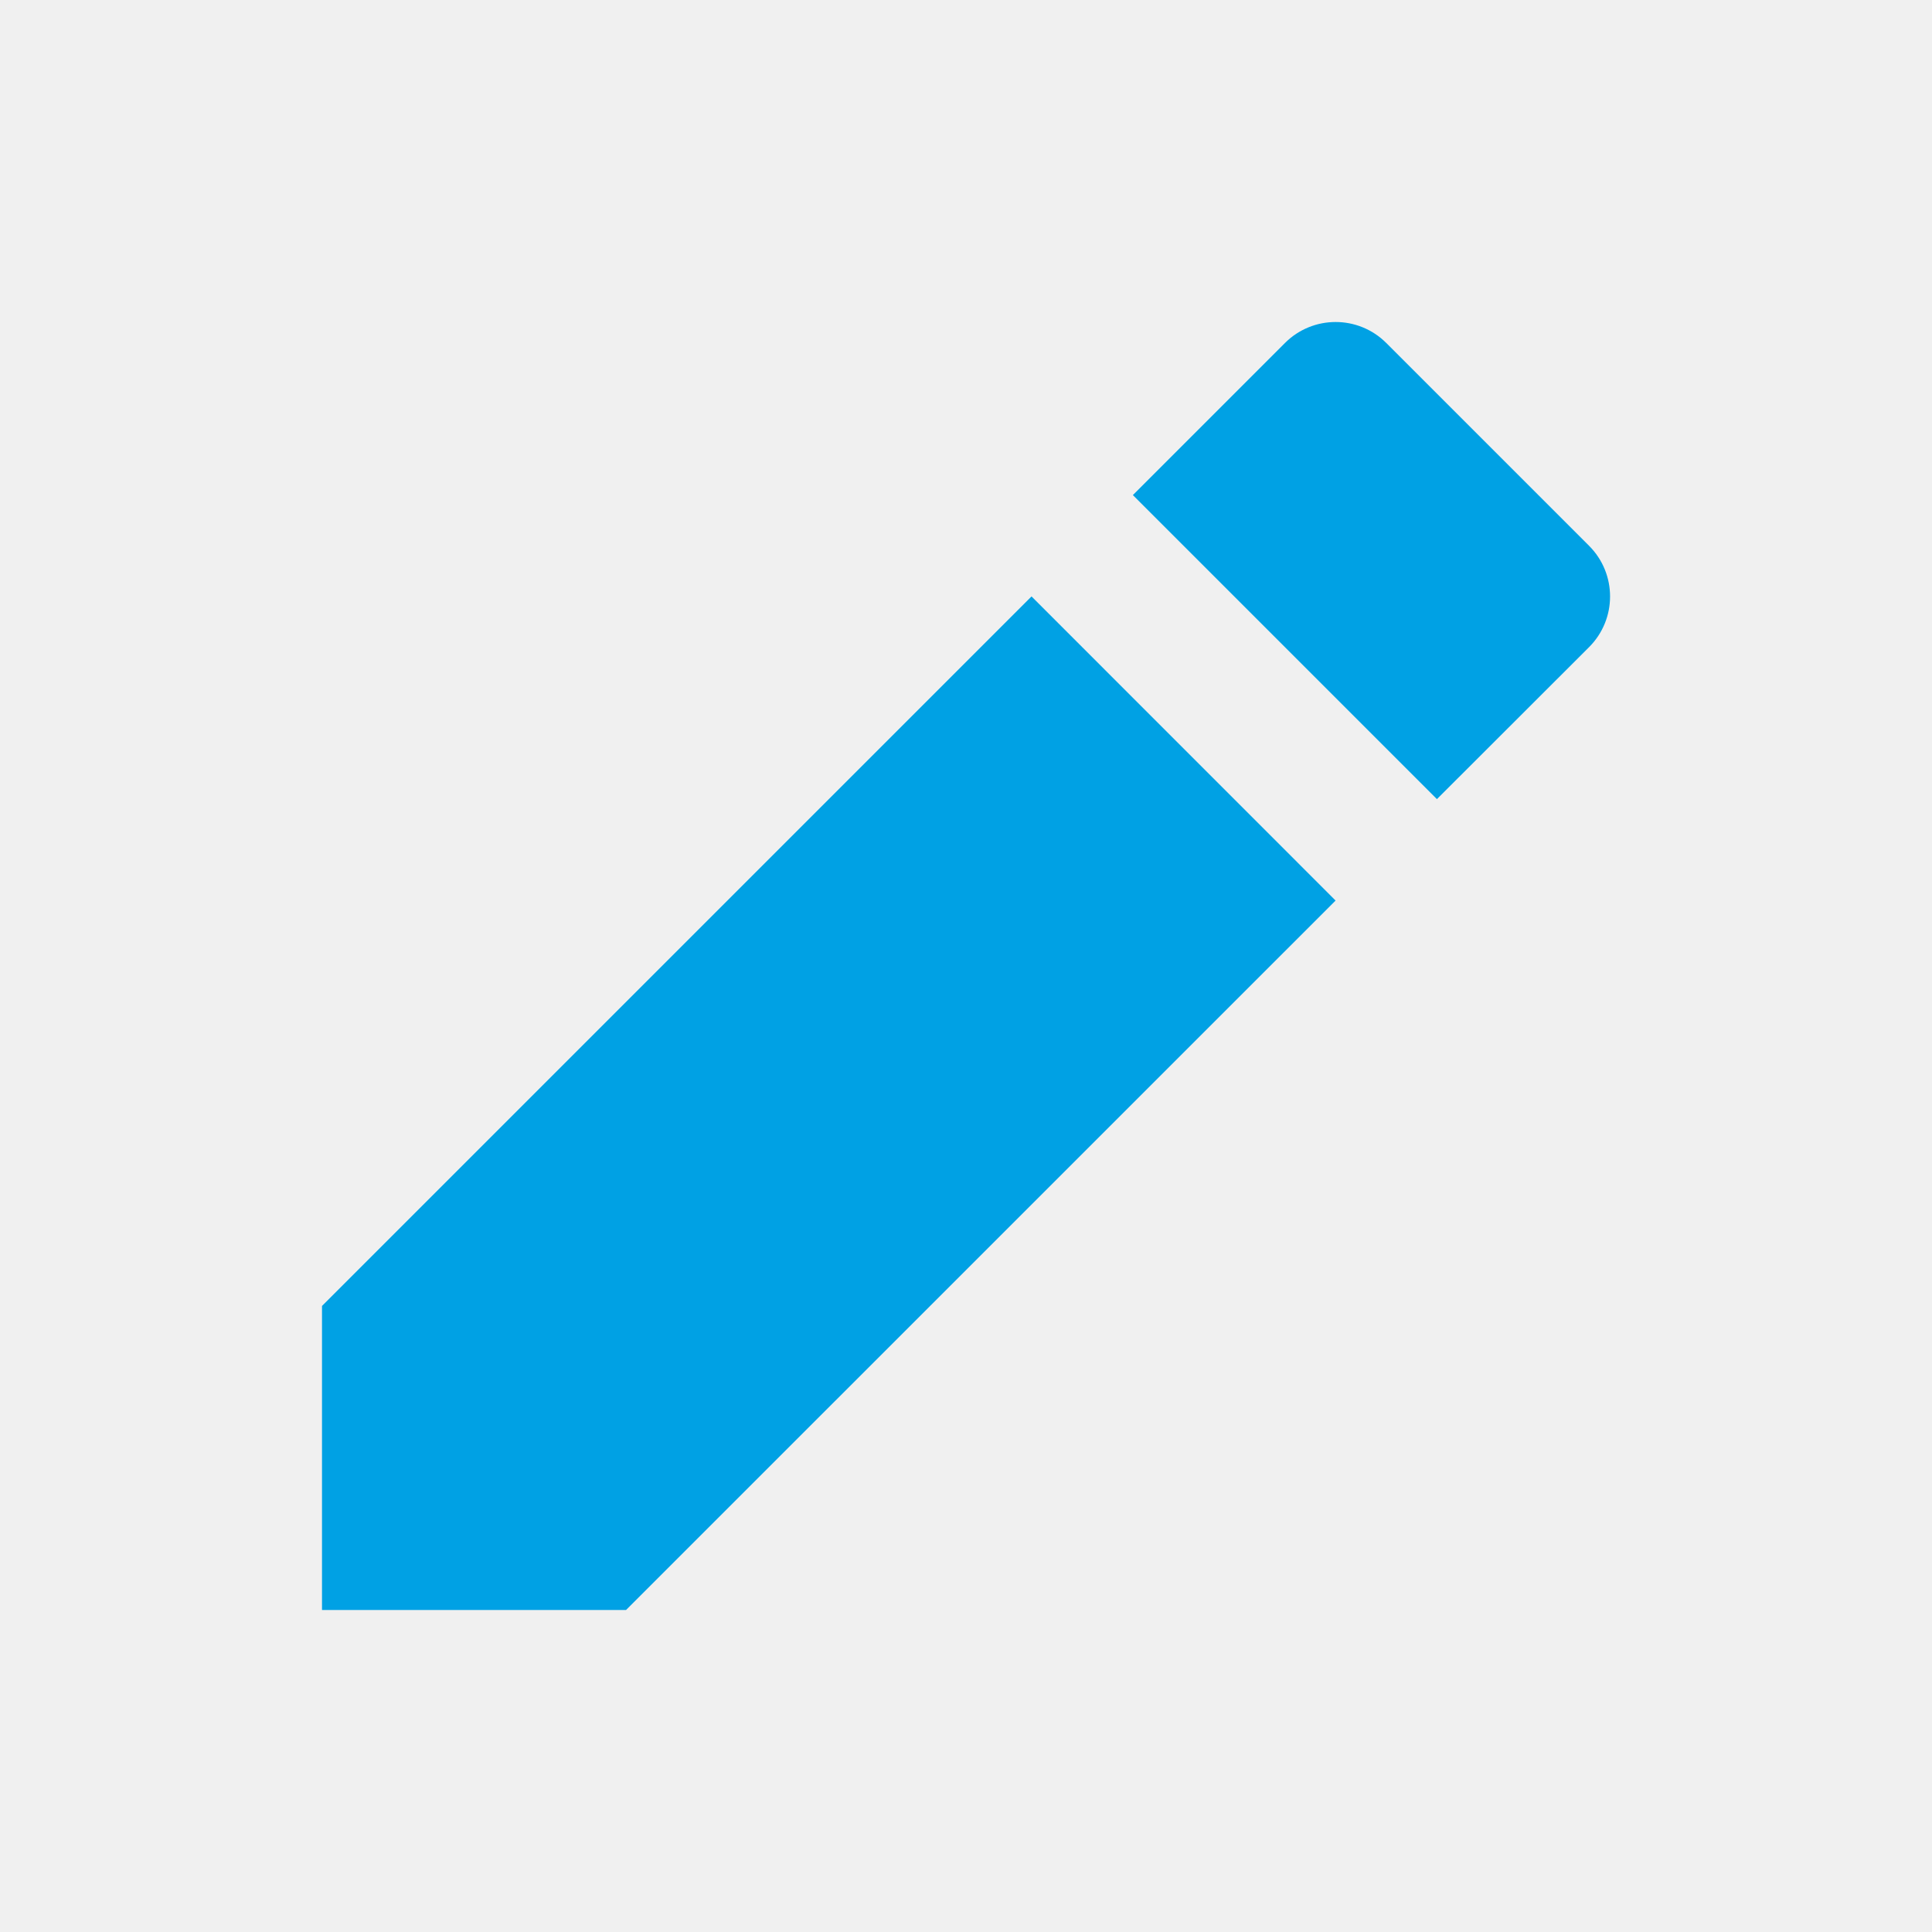
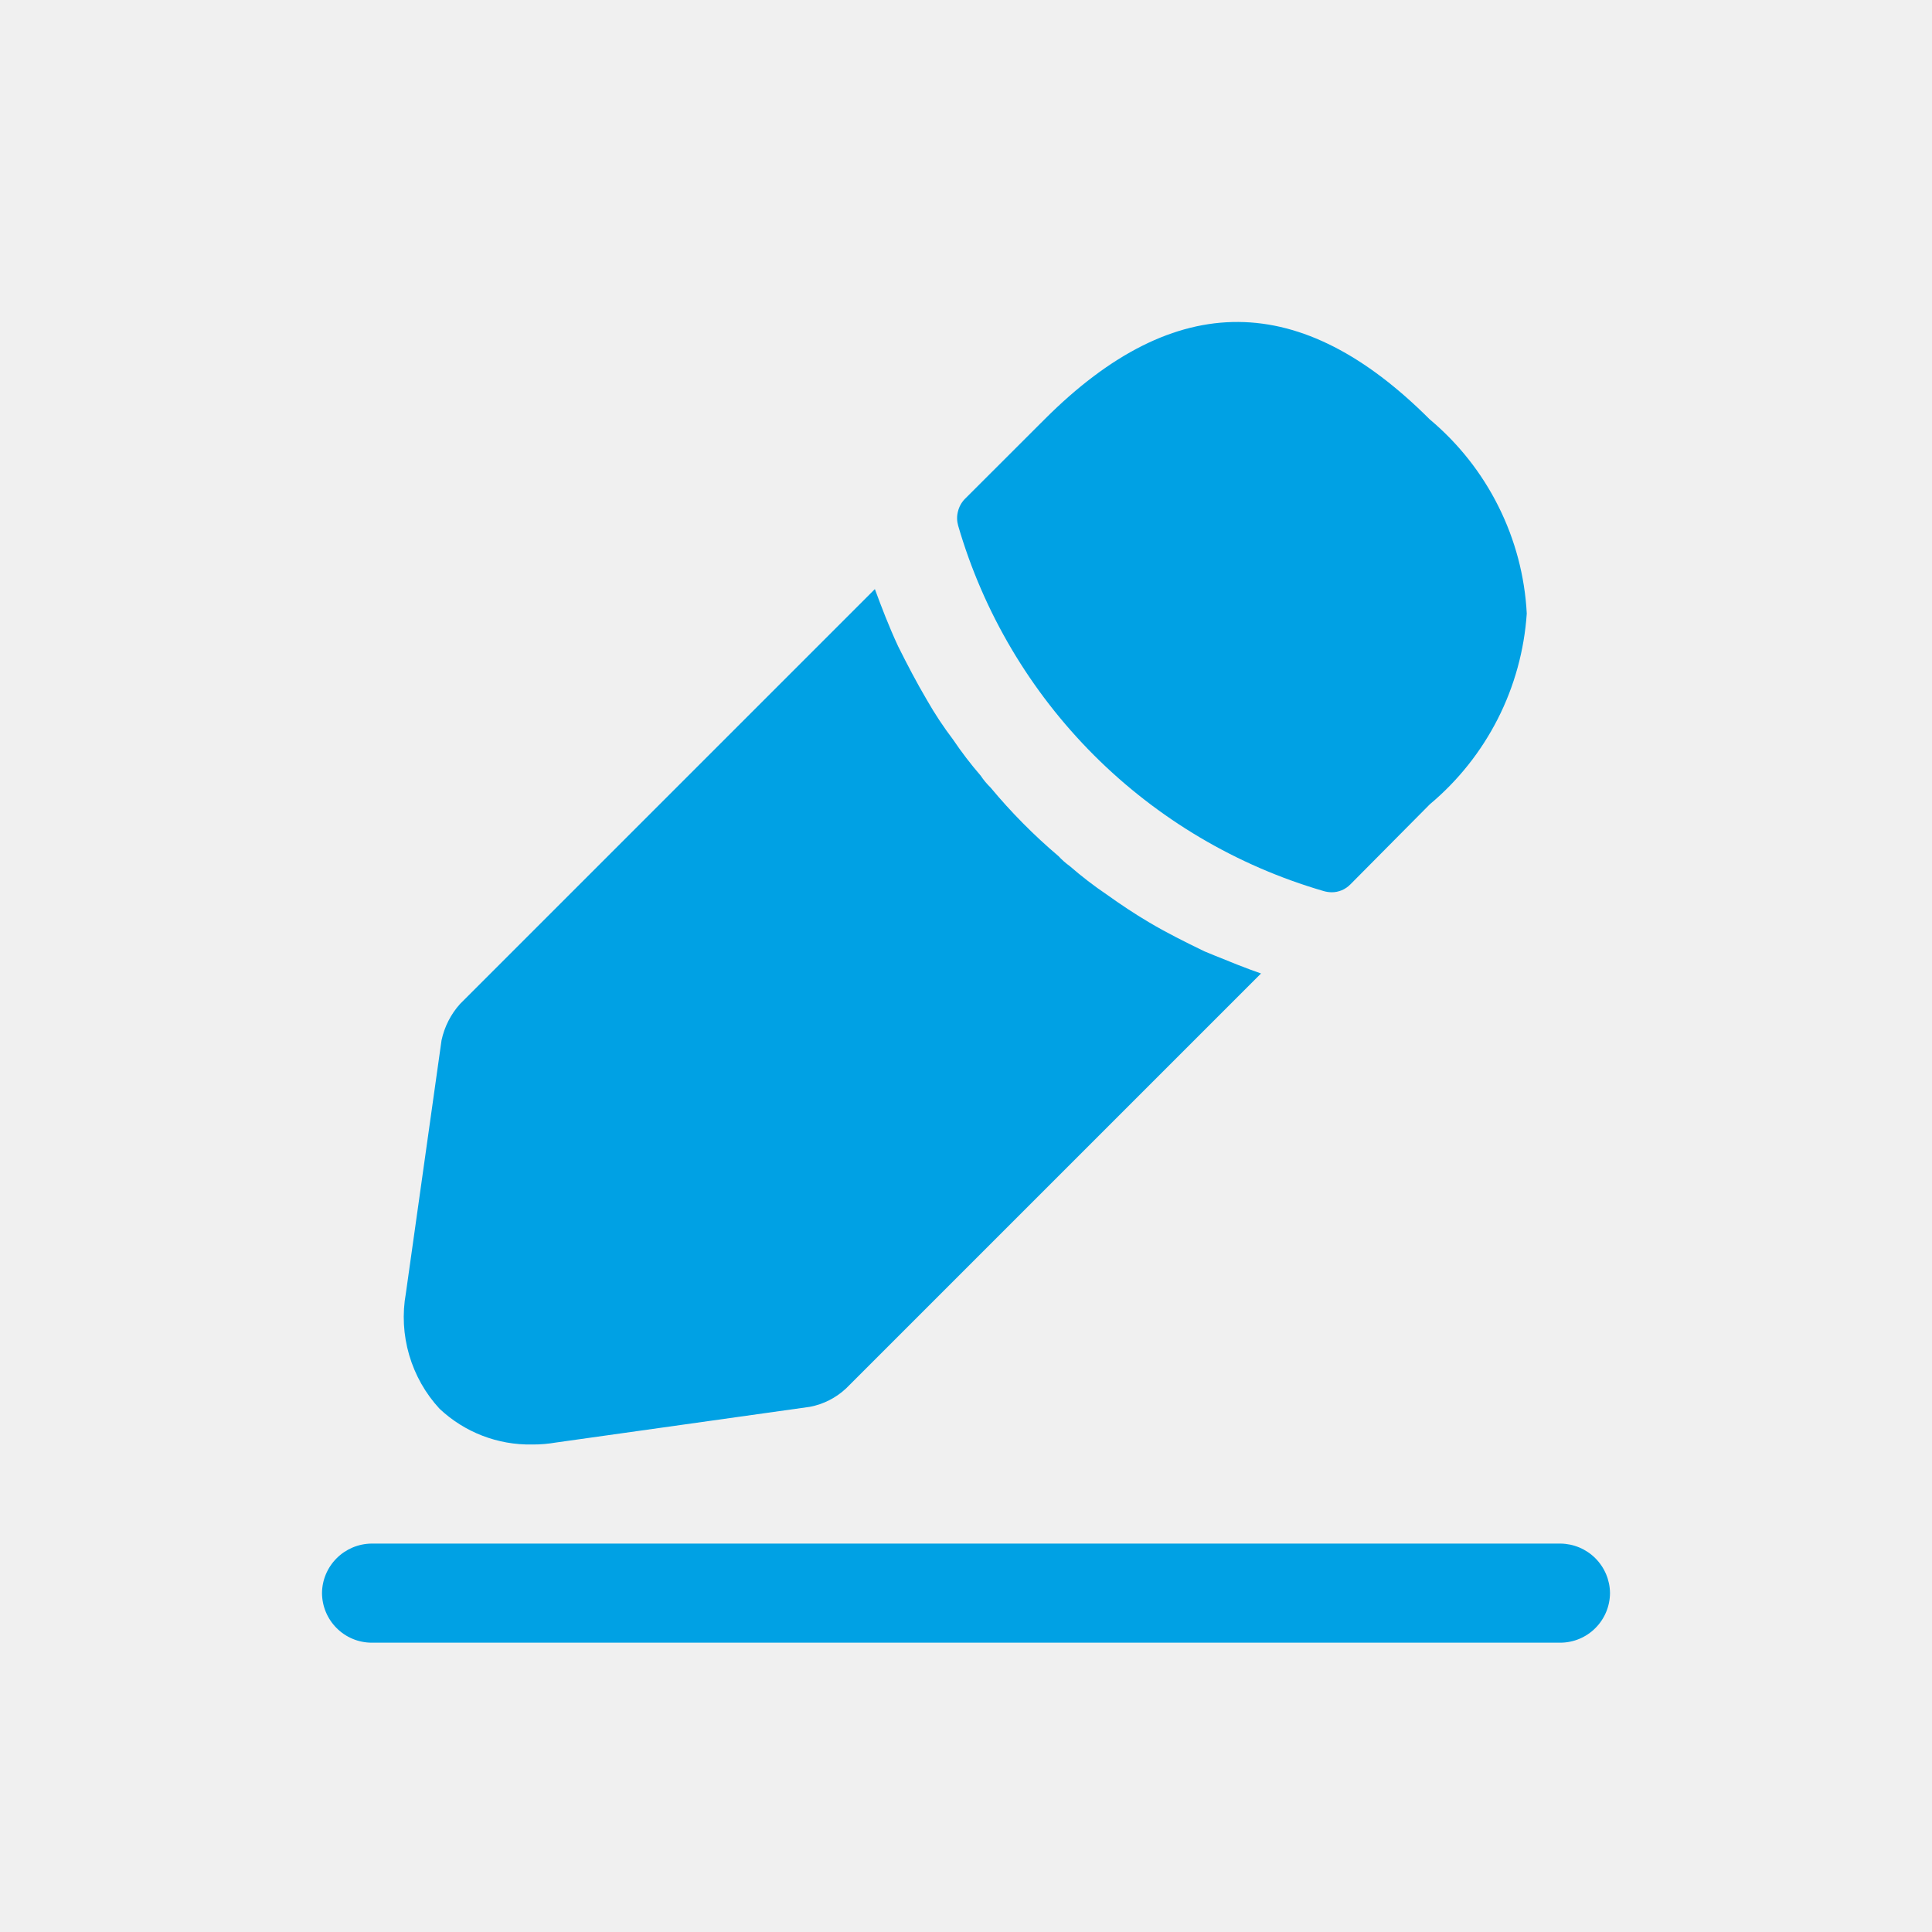
- <svg xmlns="http://www.w3.org/2000/svg" width="24" height="24" viewBox="0 0 24 24">
-   <defs>
-     <clipPath id="a">
-       <rect width="24" height="24" transform="translate(532 142)" fill="#fff" />
-     </clipPath>
-   </defs>
-   <g transform="translate(-532 -142)" clip-path="url(#a)">
-     <path d="M12.814,7.438l3.777,3.778L7.777,20.029H4V16.252Zm1.259-1.259L15.962,4.29a.89.89,0,0,1,1.259,0L19.74,6.809a.89.89,0,0,1,0,1.259L17.85,9.956Z" transform="translate(532 141.971)" fill="#00a1e4" />
-   </g>
+ <svg xmlns="http://www.w3.org/2000/svg" width="24" height="24" viewBox="0 0 24 24" fill="none">
+   <path fill-rule="evenodd" clip-rule="evenodd" d="M17.76 5.209C16.168 3.617 14.609 3.576 12.976 5.209L11.984 6.2C11.943 6.243 11.914 6.296 11.9 6.354C11.885 6.411 11.886 6.471 11.902 6.528C12.215 7.606 12.795 8.586 13.588 9.38C14.382 10.174 15.362 10.754 16.439 11.068C16.471 11.078 16.505 11.083 16.539 11.084C16.583 11.085 16.627 11.076 16.668 11.059C16.709 11.042 16.746 11.016 16.777 10.984L17.762 9.991C18.112 9.698 18.399 9.337 18.606 8.93C18.813 8.523 18.935 8.078 18.966 7.622C18.942 7.159 18.822 6.705 18.614 6.29C18.407 5.875 18.116 5.507 17.76 5.209ZM19.385 20.406H4.615C4.452 20.405 4.296 20.34 4.181 20.224C4.066 20.109 4.001 19.953 4 19.79C4.001 19.628 4.067 19.472 4.182 19.357C4.297 19.242 4.452 19.177 4.615 19.175H19.385C19.548 19.177 19.703 19.242 19.818 19.357C19.933 19.472 19.999 19.628 20 19.79C19.999 19.953 19.934 20.109 19.819 20.224C19.704 20.34 19.548 20.405 19.385 20.406ZM14.273 11.457C14.494 11.588 14.724 11.703 14.962 11.818C15.006 11.836 15.049 11.854 15.091 11.871C15.288 11.951 15.472 12.026 15.665 12.093L10.512 17.246C10.386 17.364 10.23 17.444 10.061 17.476L6.91 17.919C6.811 17.936 6.711 17.945 6.61 17.944C6.184 17.952 5.772 17.793 5.461 17.501C5.285 17.311 5.156 17.082 5.083 16.833C5.01 16.583 4.996 16.321 5.042 16.065L5.485 12.922C5.521 12.755 5.6 12.599 5.715 12.471L10.868 7.318C10.95 7.54 11.04 7.777 11.156 8.027C11.271 8.257 11.386 8.478 11.517 8.7C11.613 8.868 11.72 9.03 11.837 9.184C11.943 9.341 12.058 9.492 12.182 9.635C12.218 9.689 12.259 9.738 12.305 9.783C12.562 10.092 12.844 10.377 13.15 10.636C13.192 10.682 13.239 10.723 13.289 10.759C13.435 10.886 13.588 11.004 13.748 11.112C13.92 11.235 14.092 11.35 14.273 11.457Z" fill="#00A1E4" />
</svg>
